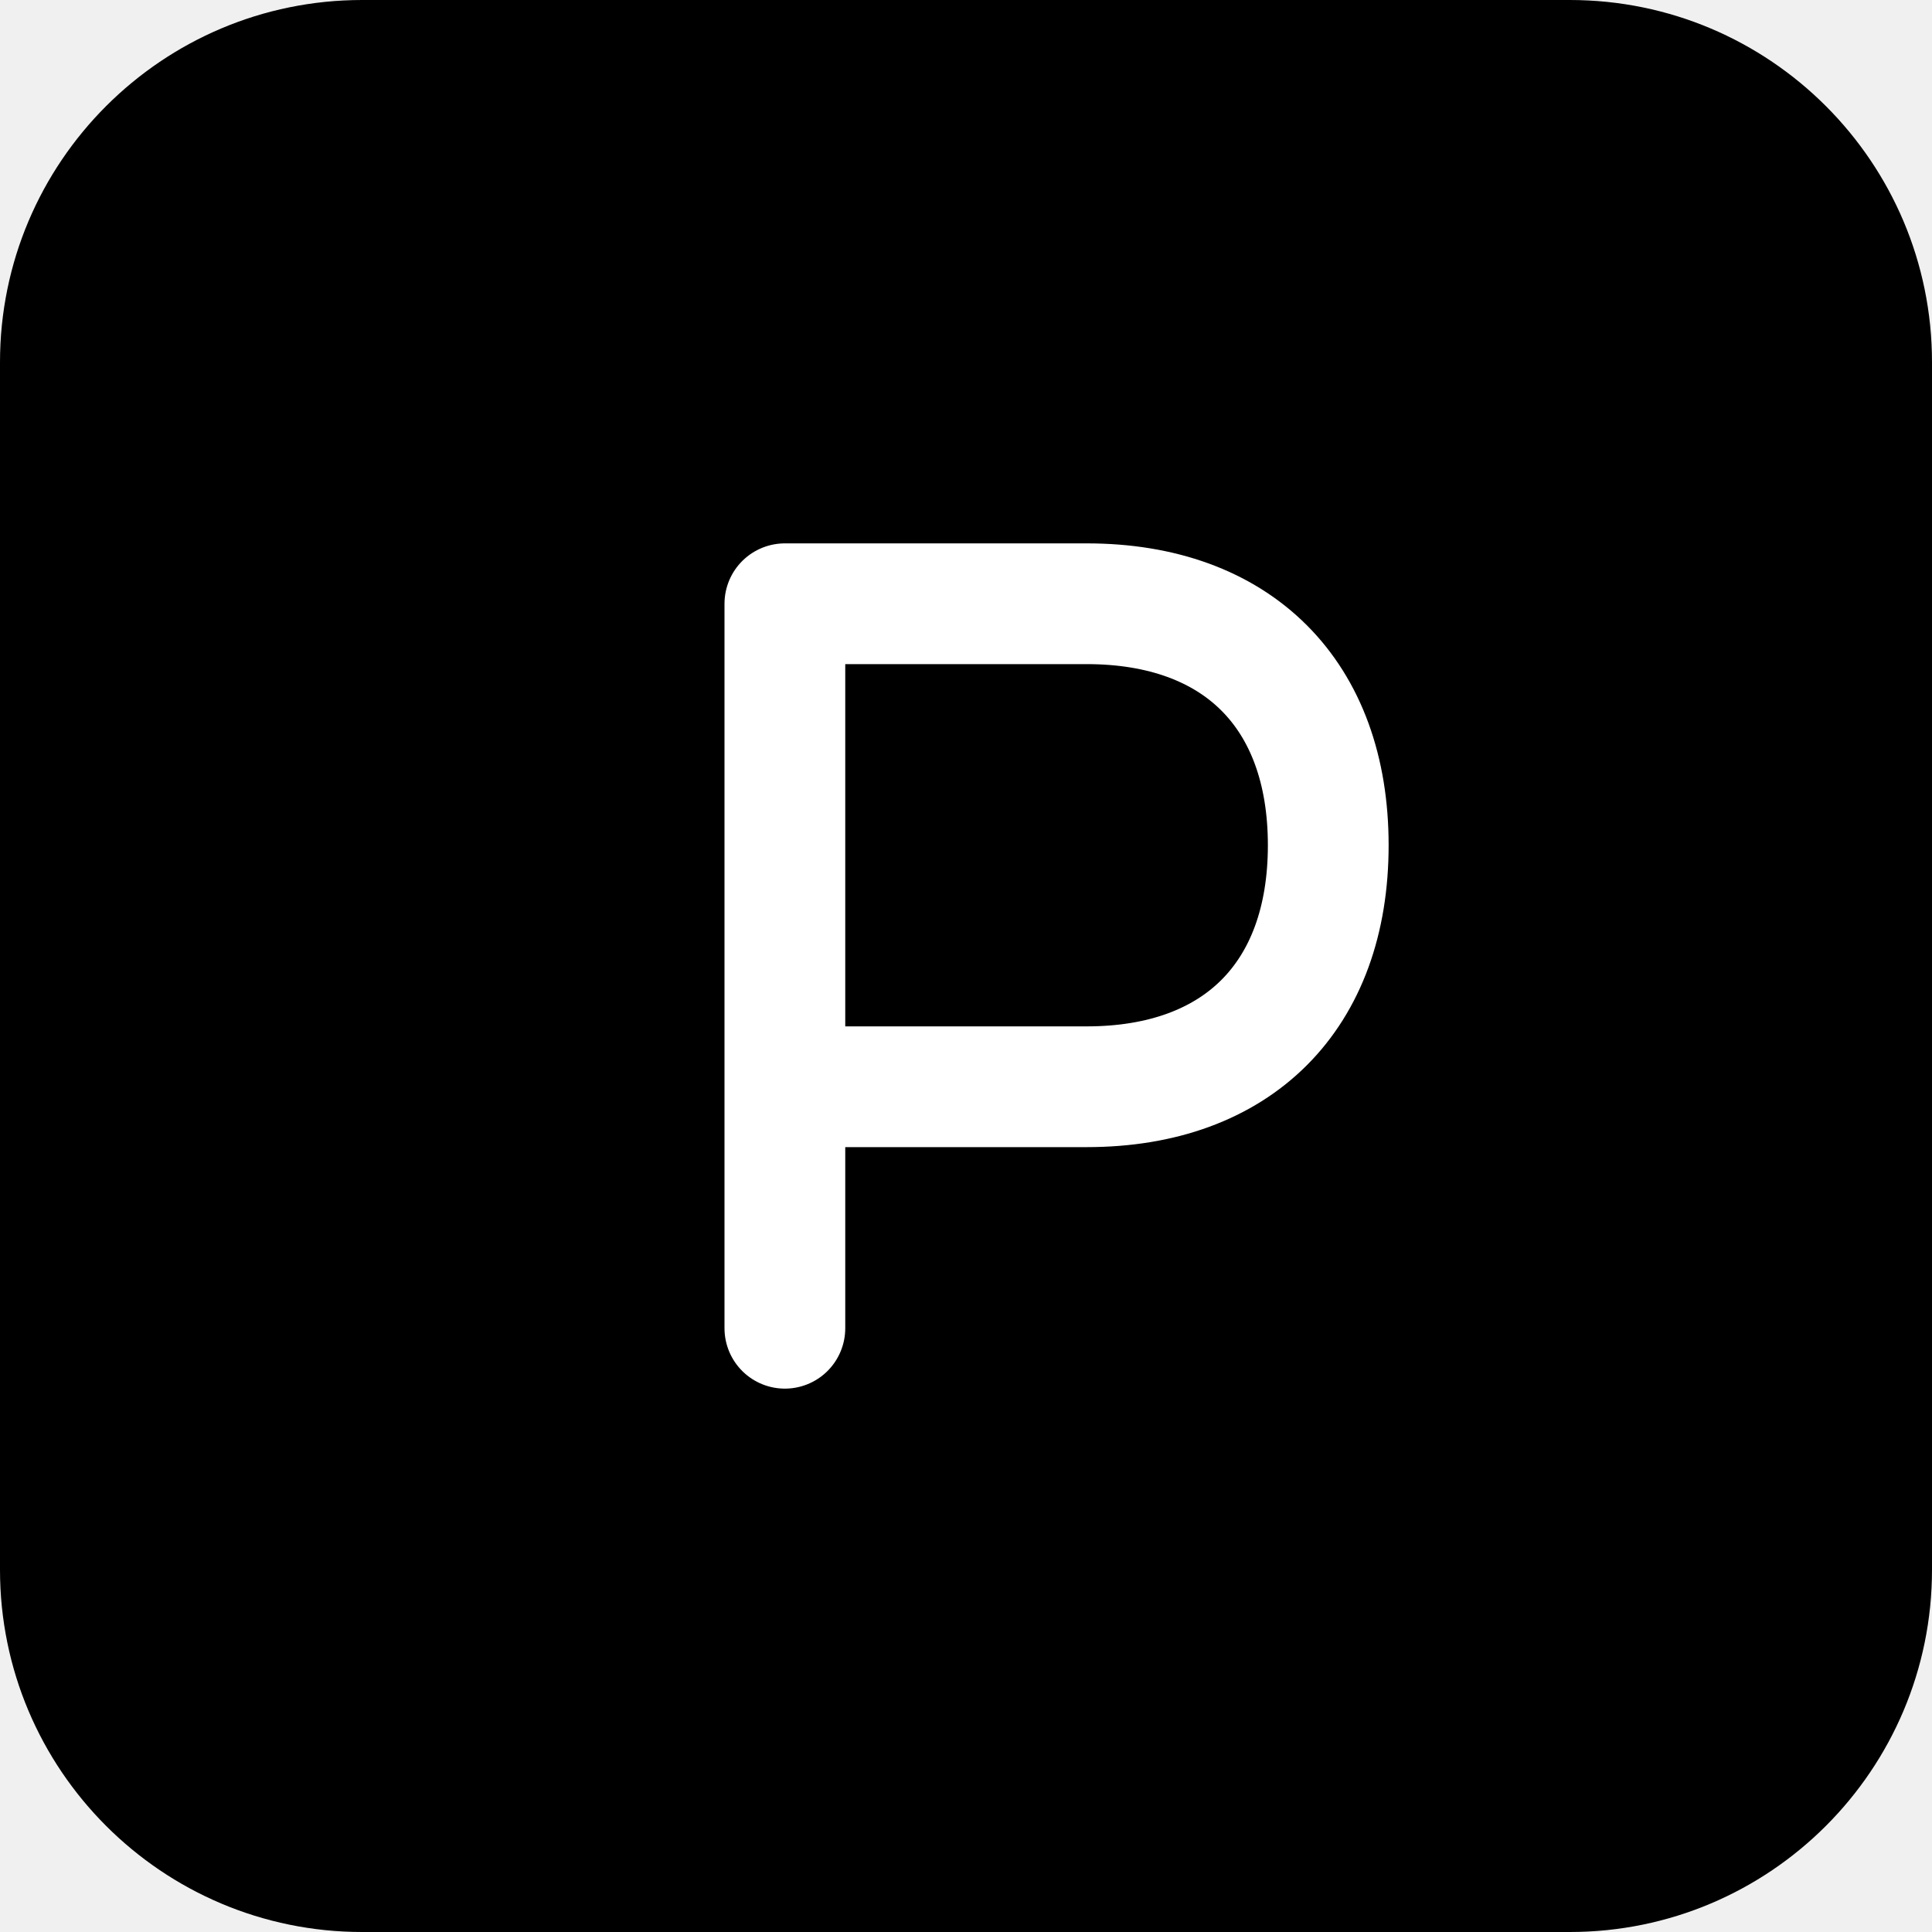
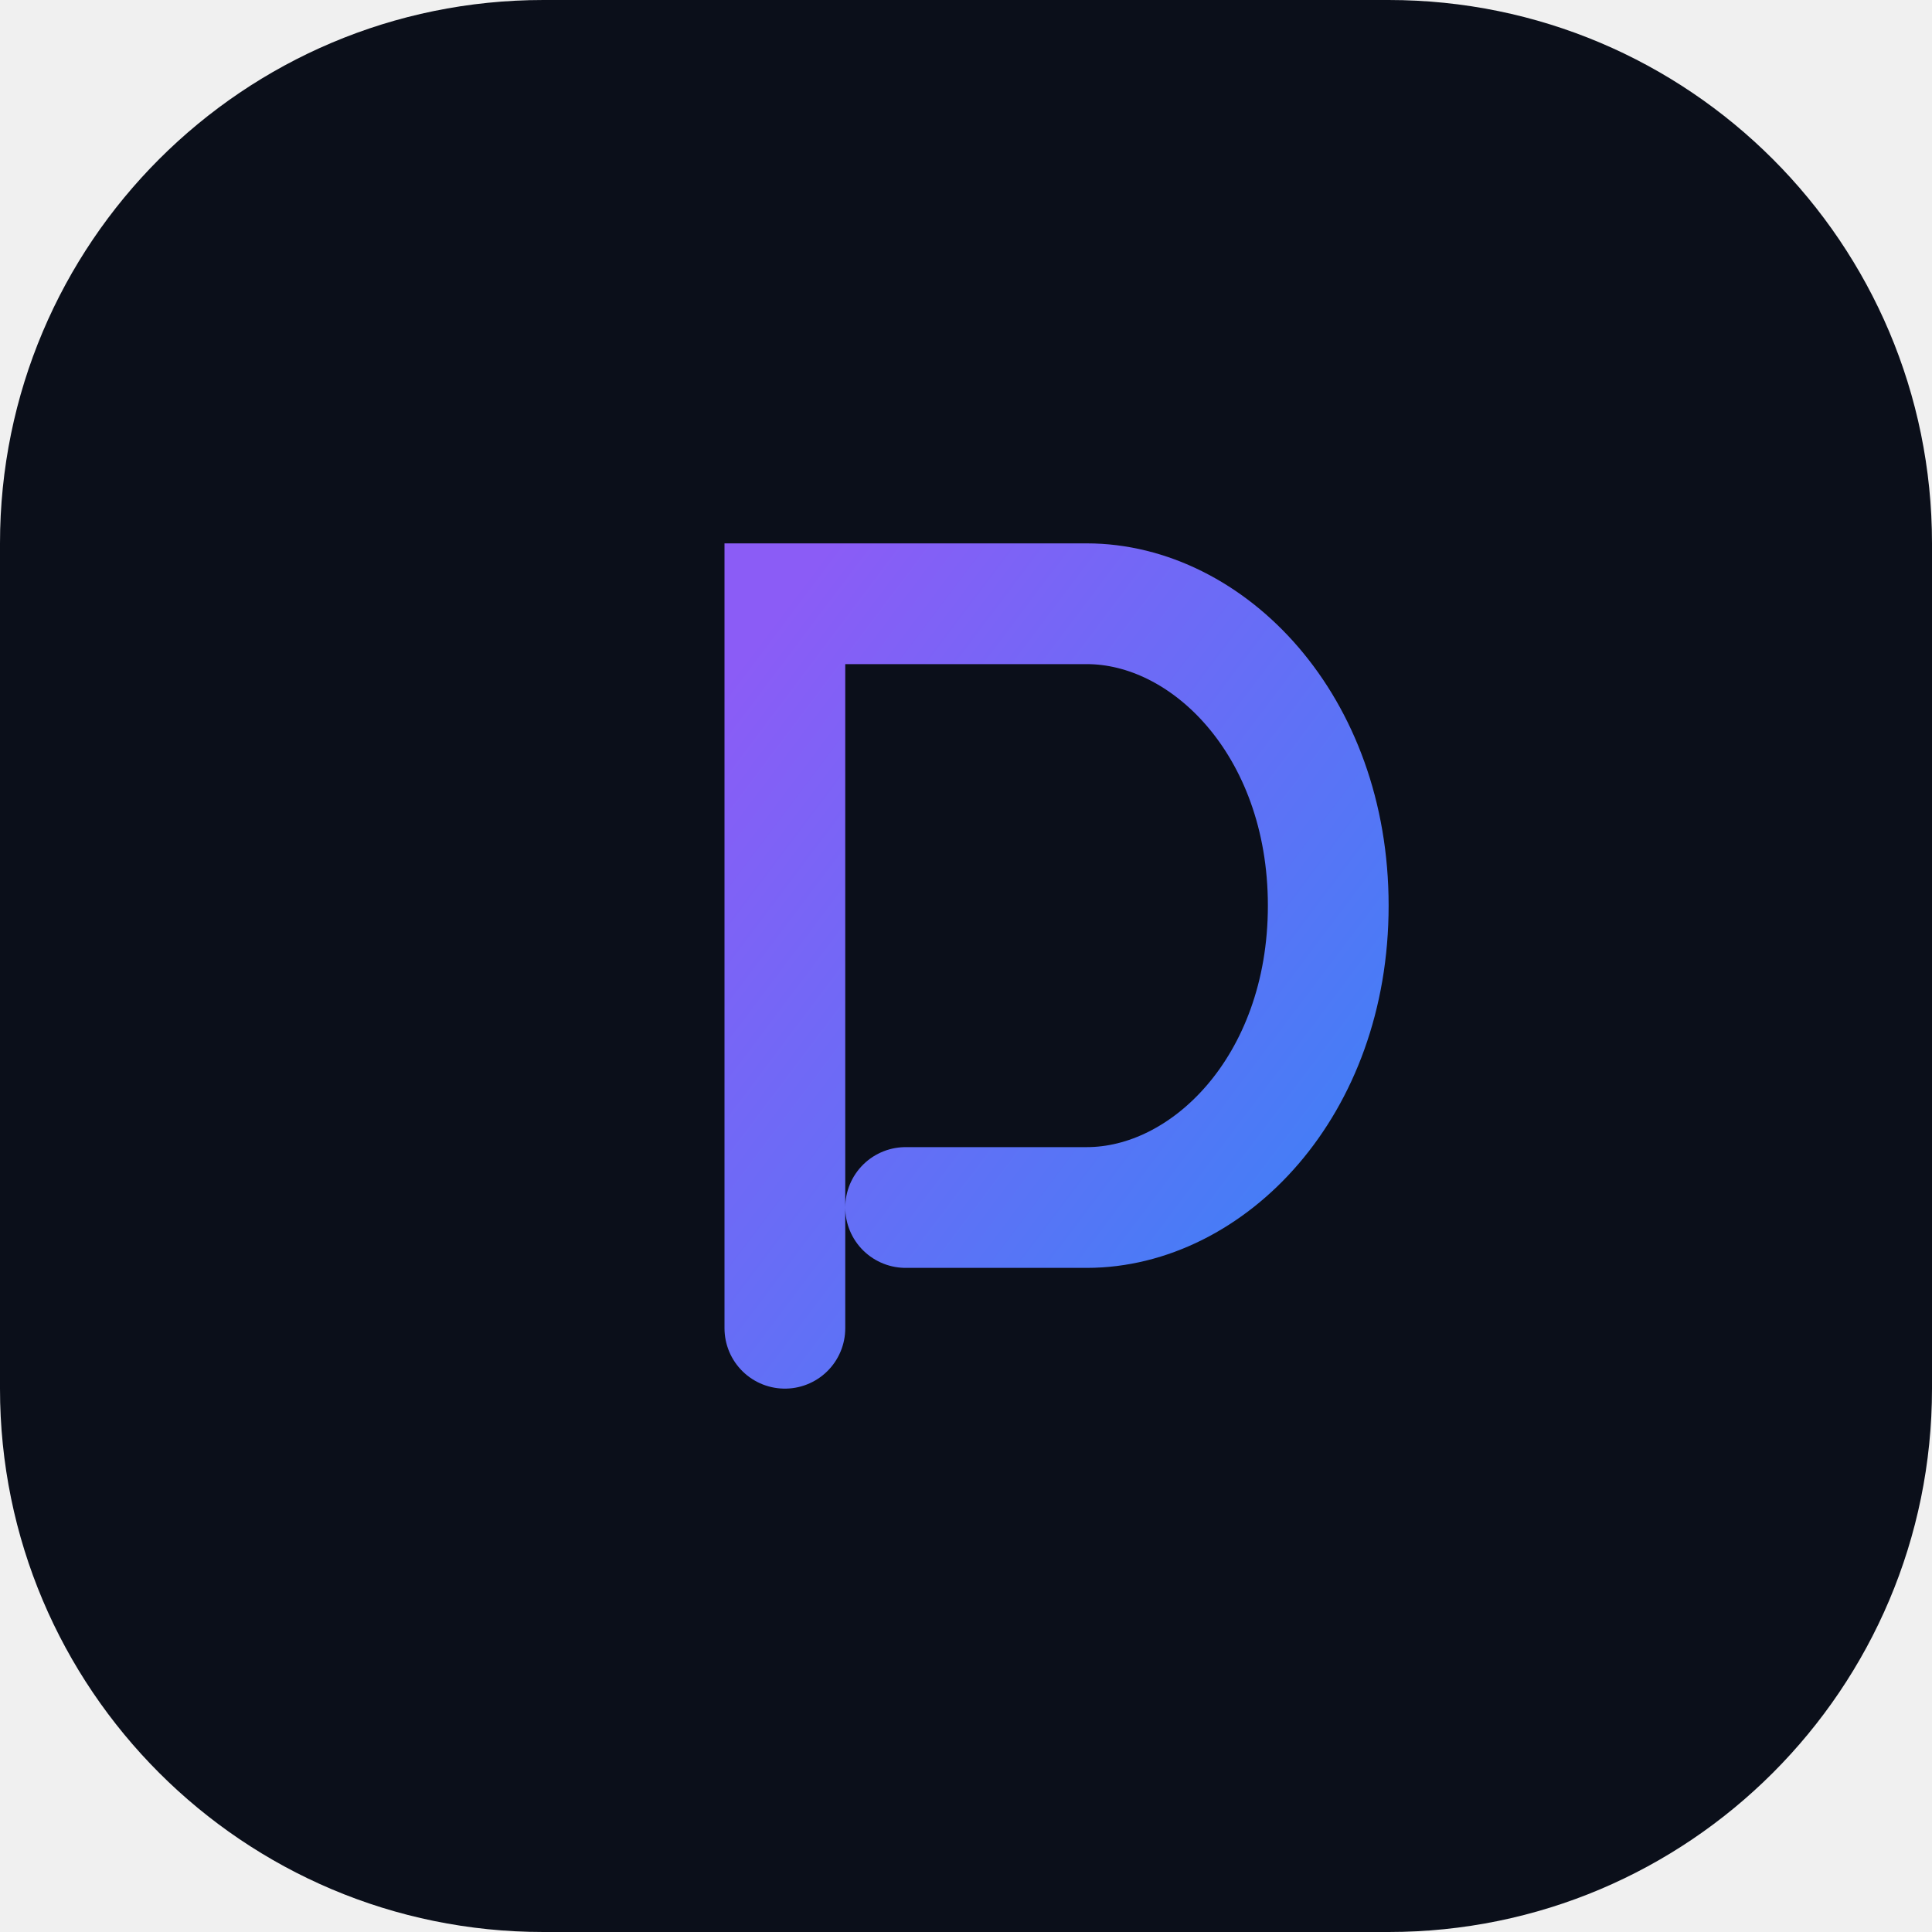
<svg xmlns="http://www.w3.org/2000/svg" viewBox="0 0 64 64">
-   <rect width="64" height="64" rx="12" fill="#000" />
-   <path d="M26 44V20H36C41 20 44 23 44 28C44 33 41 36 36 36H26" fill="none" stroke="#fff" stroke-width="4" stroke-linecap="round" stroke-linejoin="round" />
+   <defs>
+     <linearGradient id="grad" x1="0" y1="0" x2="1" y2="1">
+       <stop offset="0%" stop-color="#8b5cf6" />
+       <stop offset="100%" stop-color="#3b82f6" />
+     </linearGradient>
+   </defs>
+   <rect width="64" height="64" rx="18" fill="#0b0f1a" />
+   <path d="M26 44 V20 H36             C40 20 44 24 44 30             C44 36 40 40 36 40 H30" stroke="url(#grad)" stroke-width="4" stroke-linecap="round" fill="none" />
</svg>
